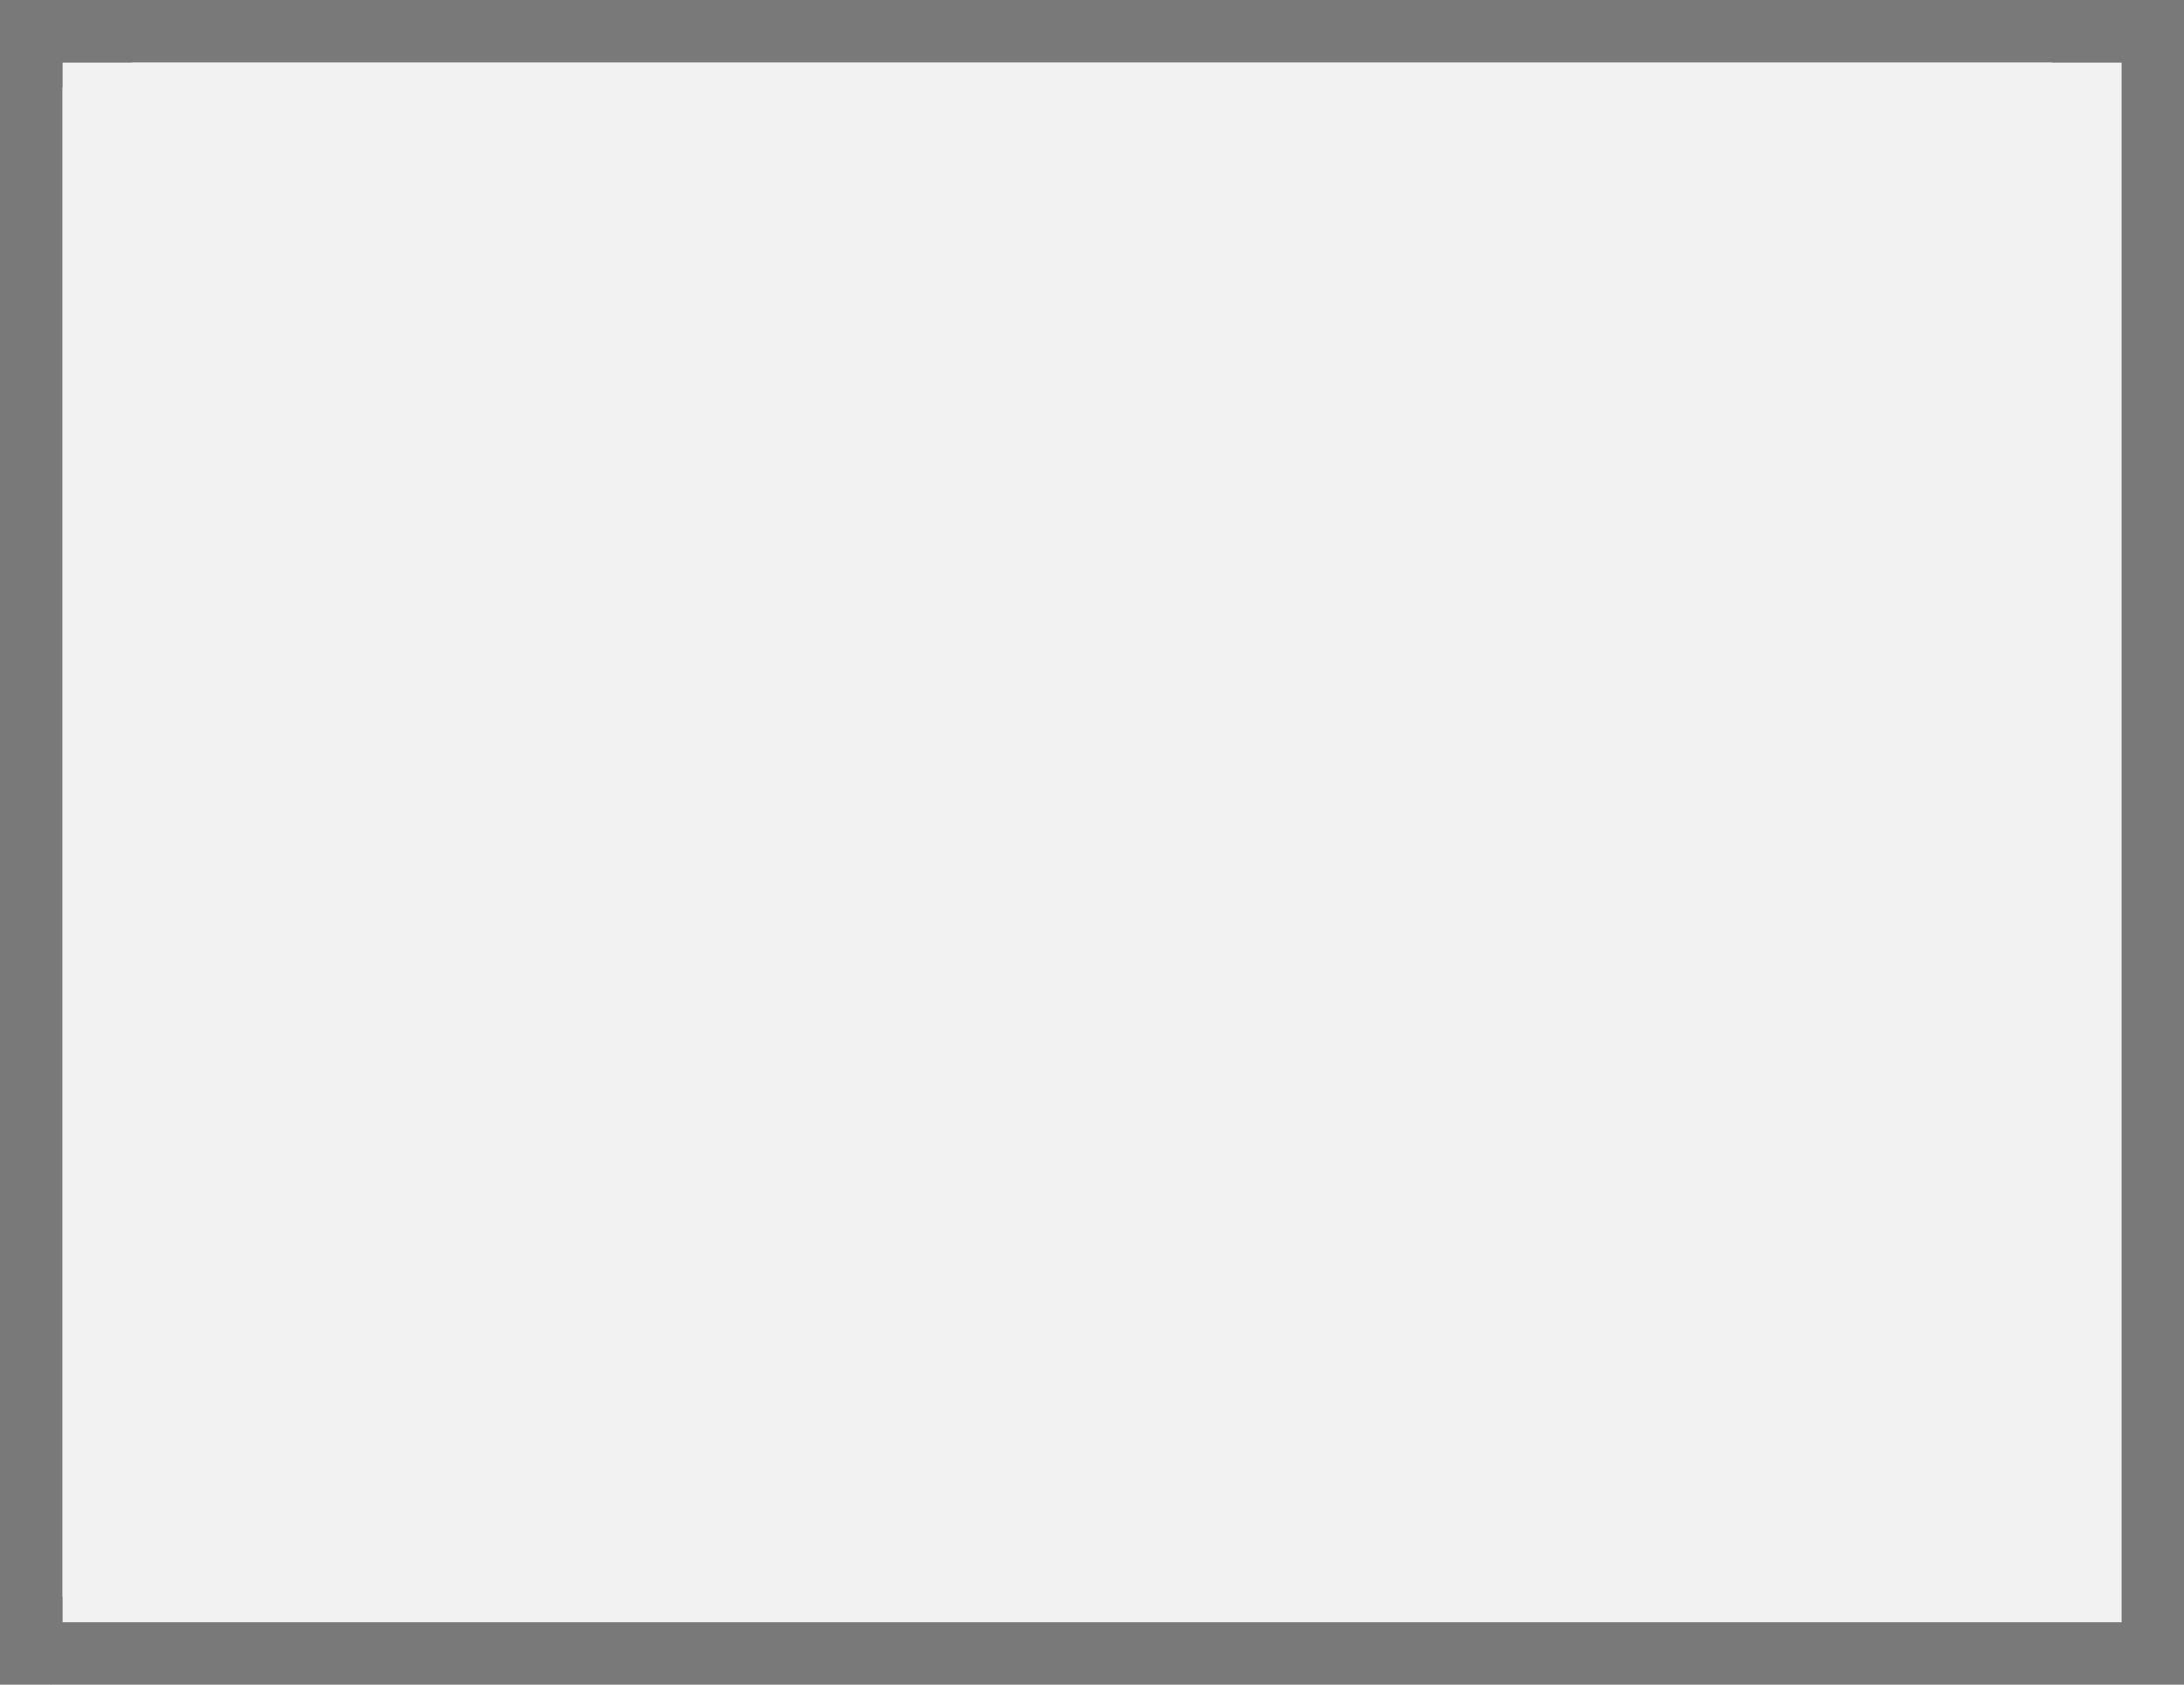
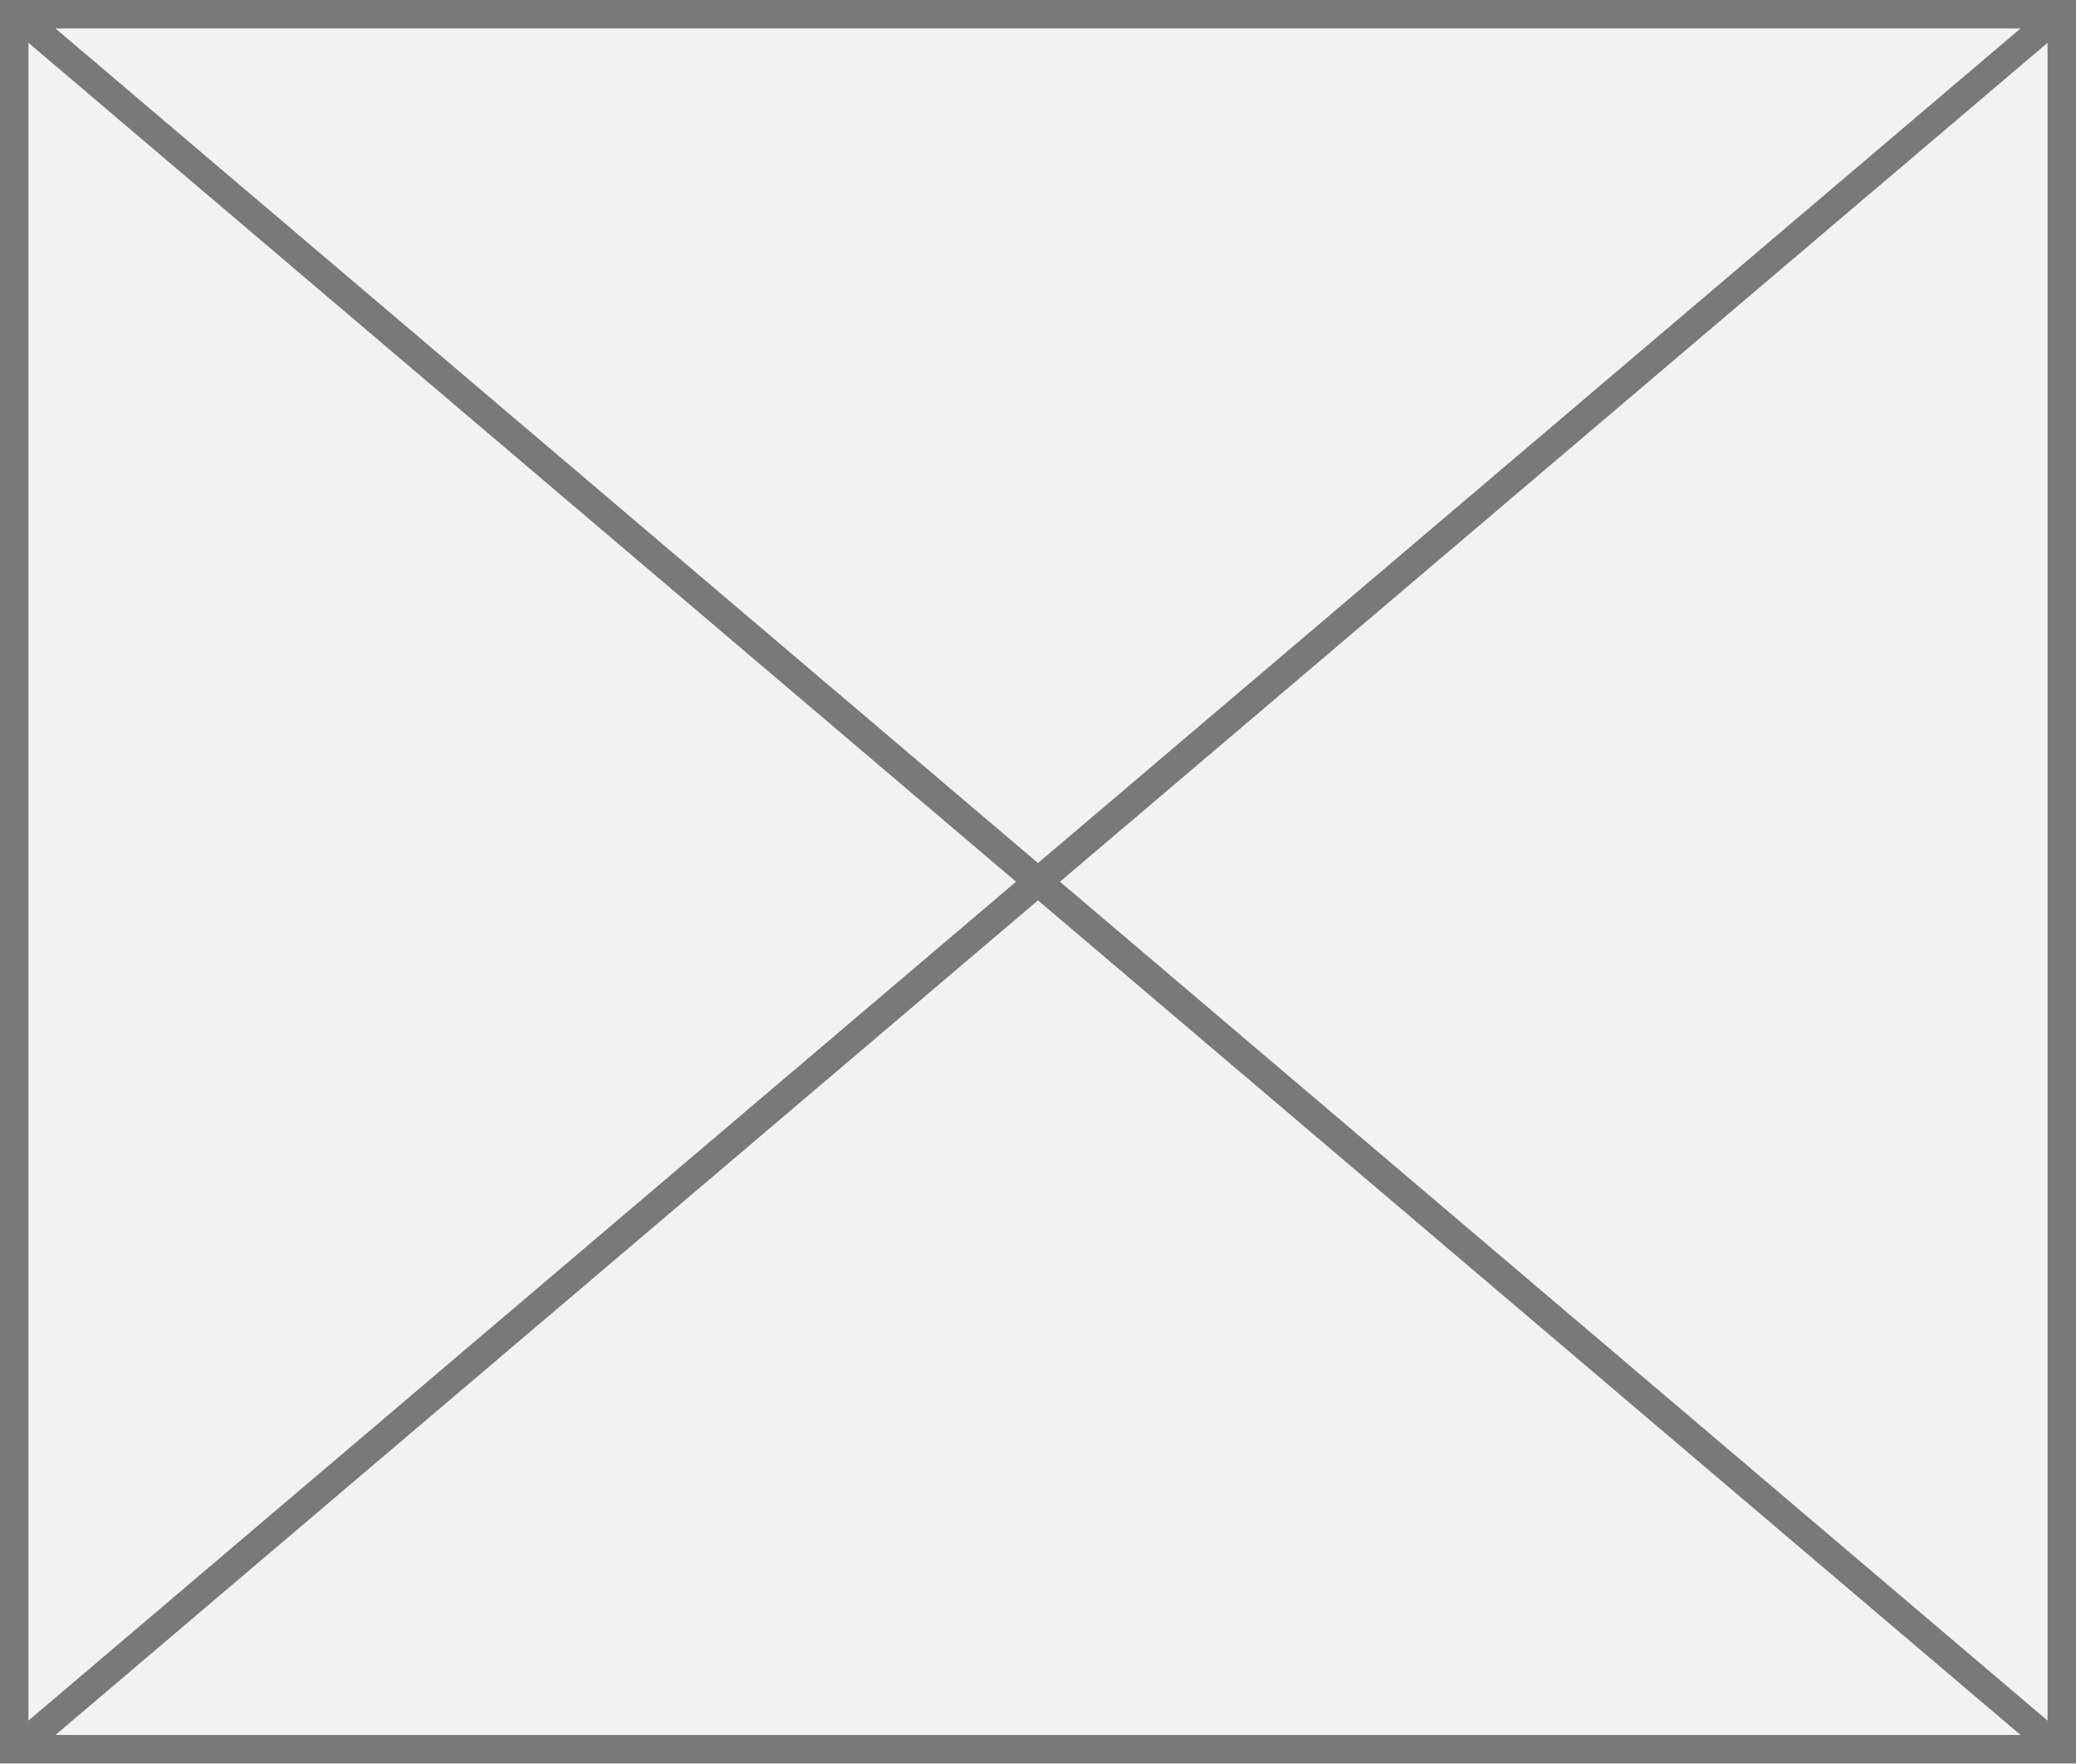
- <svg xmlns="http://www.w3.org/2000/svg" version="1.1" width="35px" height="27px">
-   <defs>
-     <mask fill="white" id="clip299">
-       <path d="M 1914 168  L 1949 168  L 1949 194  L 1914 194  Z M 1913 167  L 1948 167  L 1948 194  L 1913 194  Z " fill-rule="evenodd" />
-     </mask>
-   </defs>
-   <g transform="matrix(1 0 0 1 -1913 -167 )">
-     <path d="M 1913.5 167.5  L 1947.5 167.5  L 1947.5 193.5  L 1913.5 193.5  L 1913.5 167.5  Z " fill-rule="nonzero" fill="#f2f2f2" stroke="none" />
-     <path d="M 1913.5 167.5  L 1947.5 167.5  L 1947.5 193.5  L 1913.5 193.5  L 1913.5 167.5  Z " stroke-width="1" stroke="#797979" fill="none" />
-     <path d="M 1913.513 167.396  L 1947.487 193.604  M 1947.487 167.396  L 1913.513 193.604  " stroke-width="1" stroke="#797979" fill="none" mask="url(#clip299)" />
+ <svg xmlns="http://www.w3.org/2000/svg" version="1.1" width="73px" height="62px">
+   <g transform="matrix(1 0 0 1 -2521 -397 )">
+     <path d="M 2521.5 397.5  L 2593.5 397.5  L 2593.5 458.5  L 2521.5 458.5  L 2521.5 397.5  Z " fill-rule="nonzero" fill="#f2f2f2" stroke="none" />
+     <path d="M 2521.5 397.5  L 2593.5 397.5  L 2593.5 458.5  L 2521.5 458.5  L 2521.5 397.5  Z " stroke-width="1" stroke="#797979" fill="none" />
+     <path d="M 2521.449 397.381  L 2593.551 458.619  M 2593.551 397.381  L 2521.449 458.619  " stroke-width="1" stroke="#797979" fill="none" />
  </g>
</svg>
